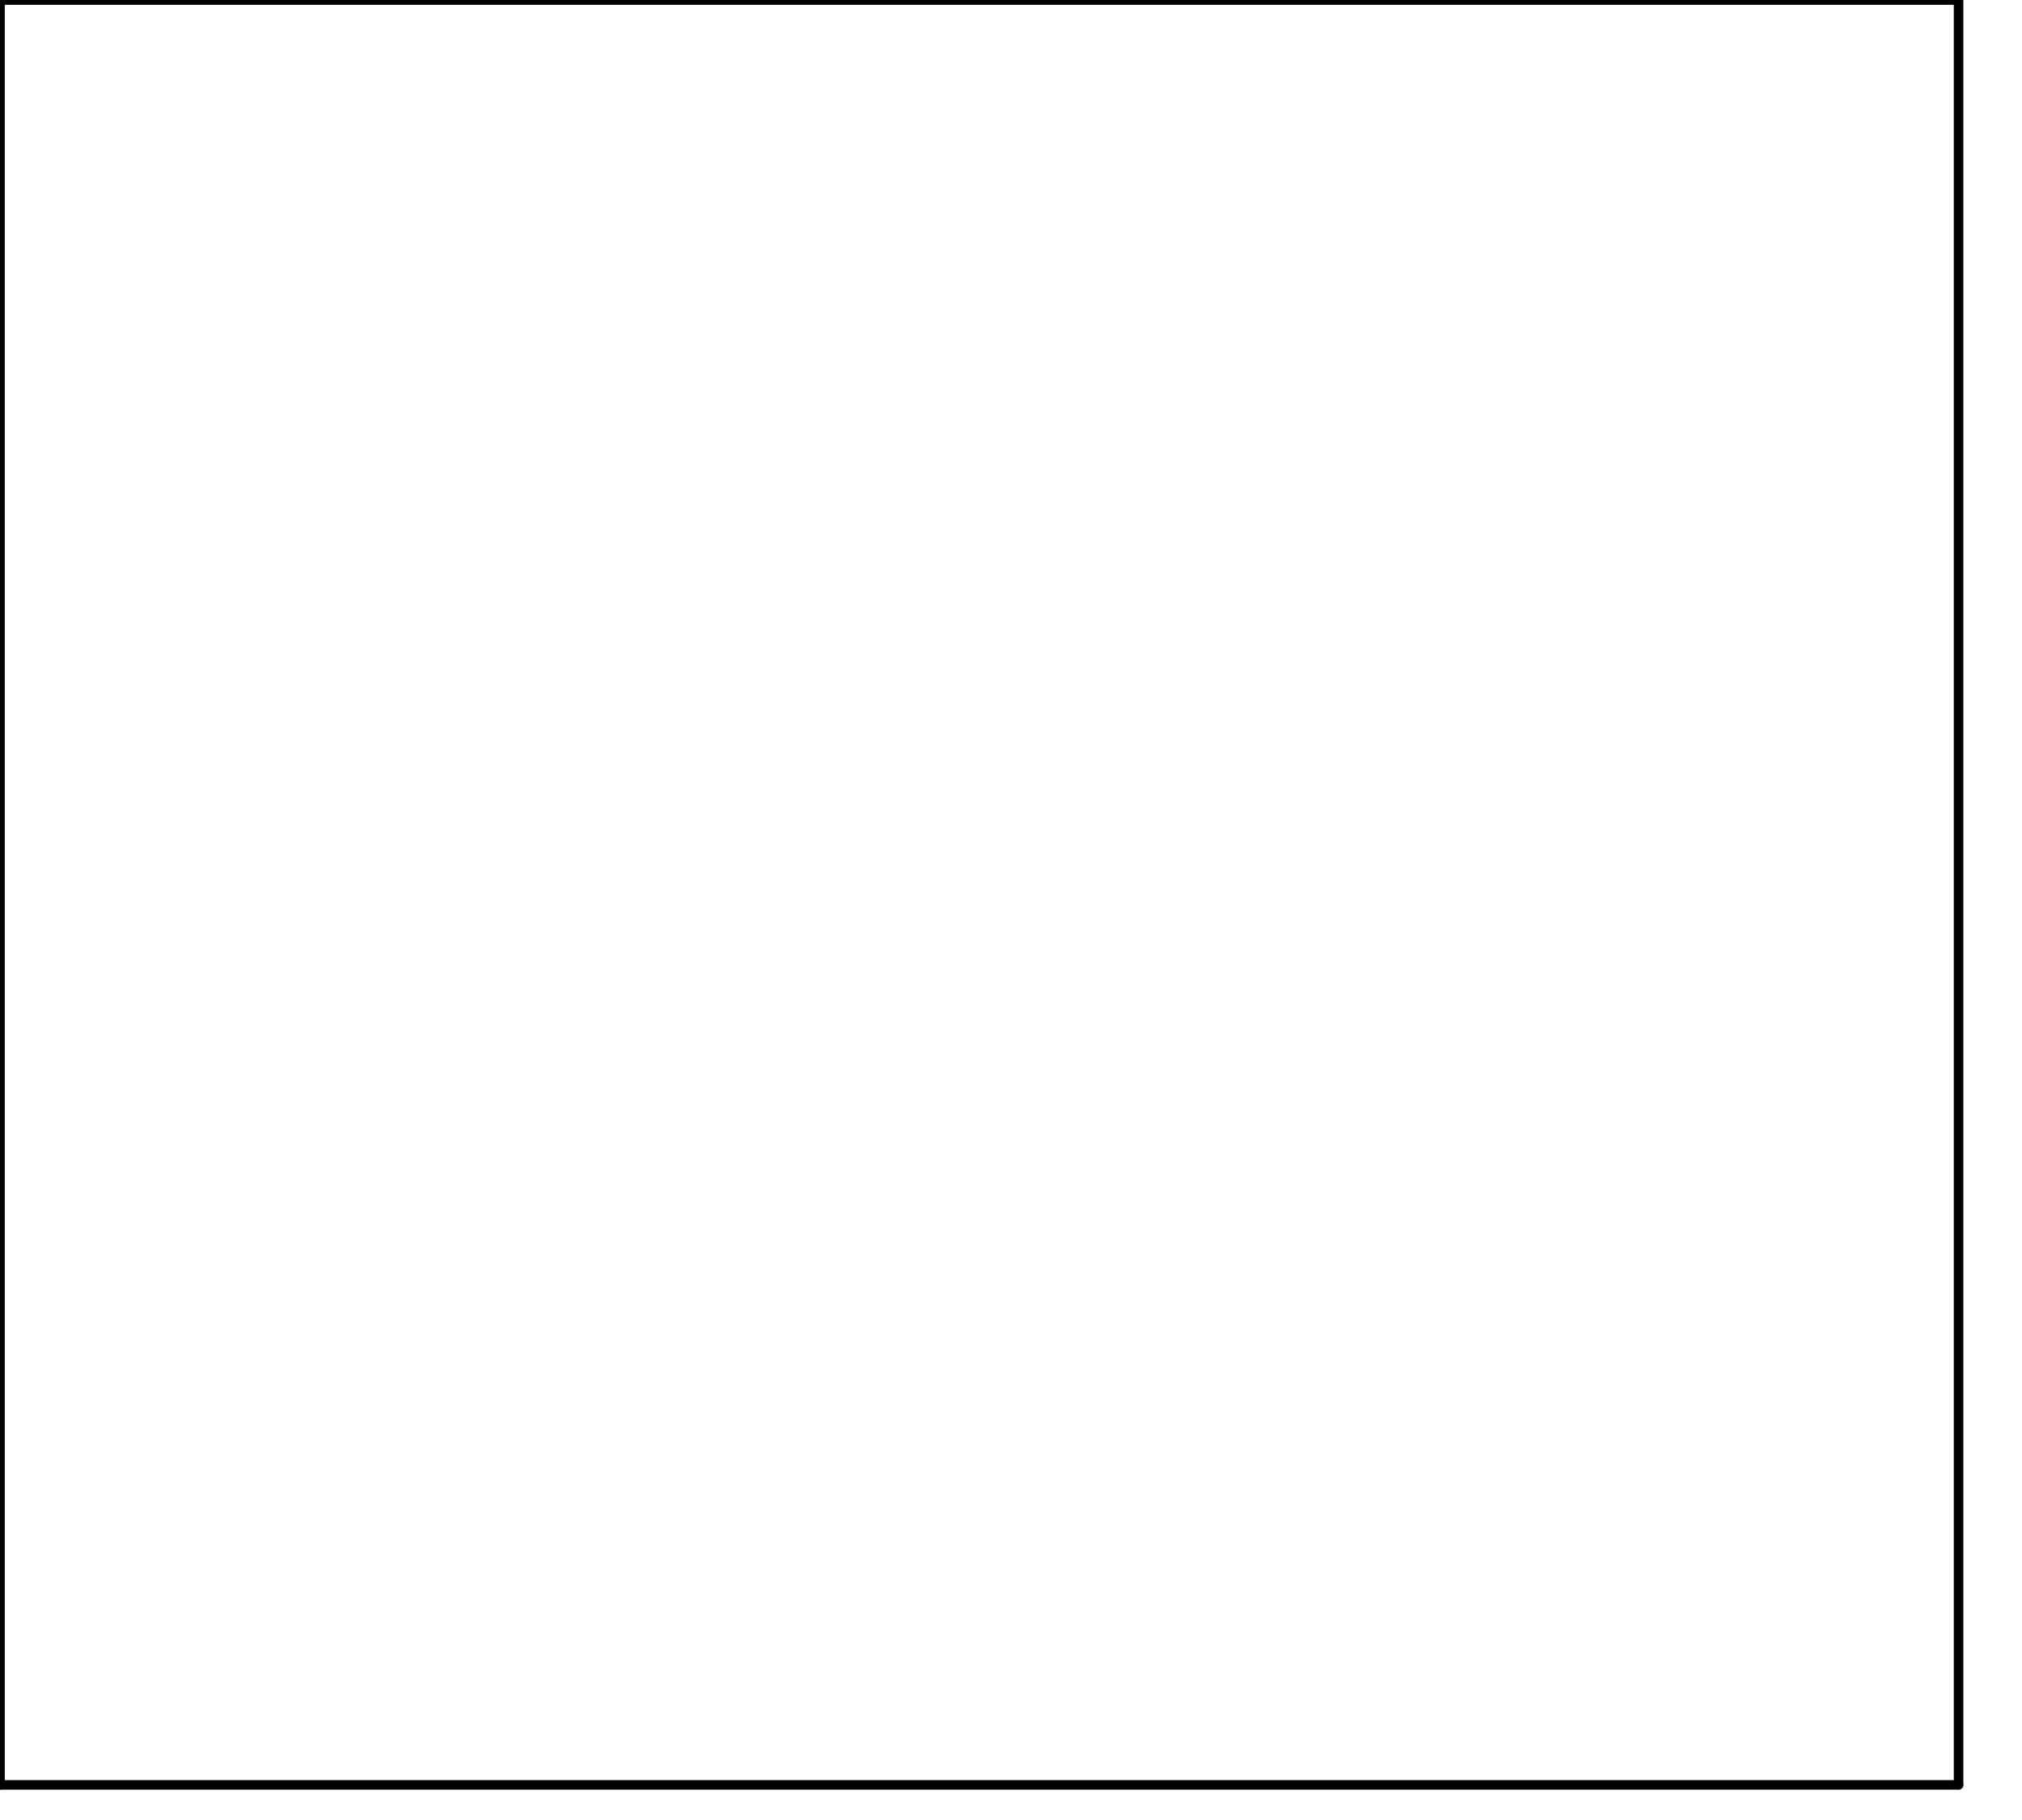
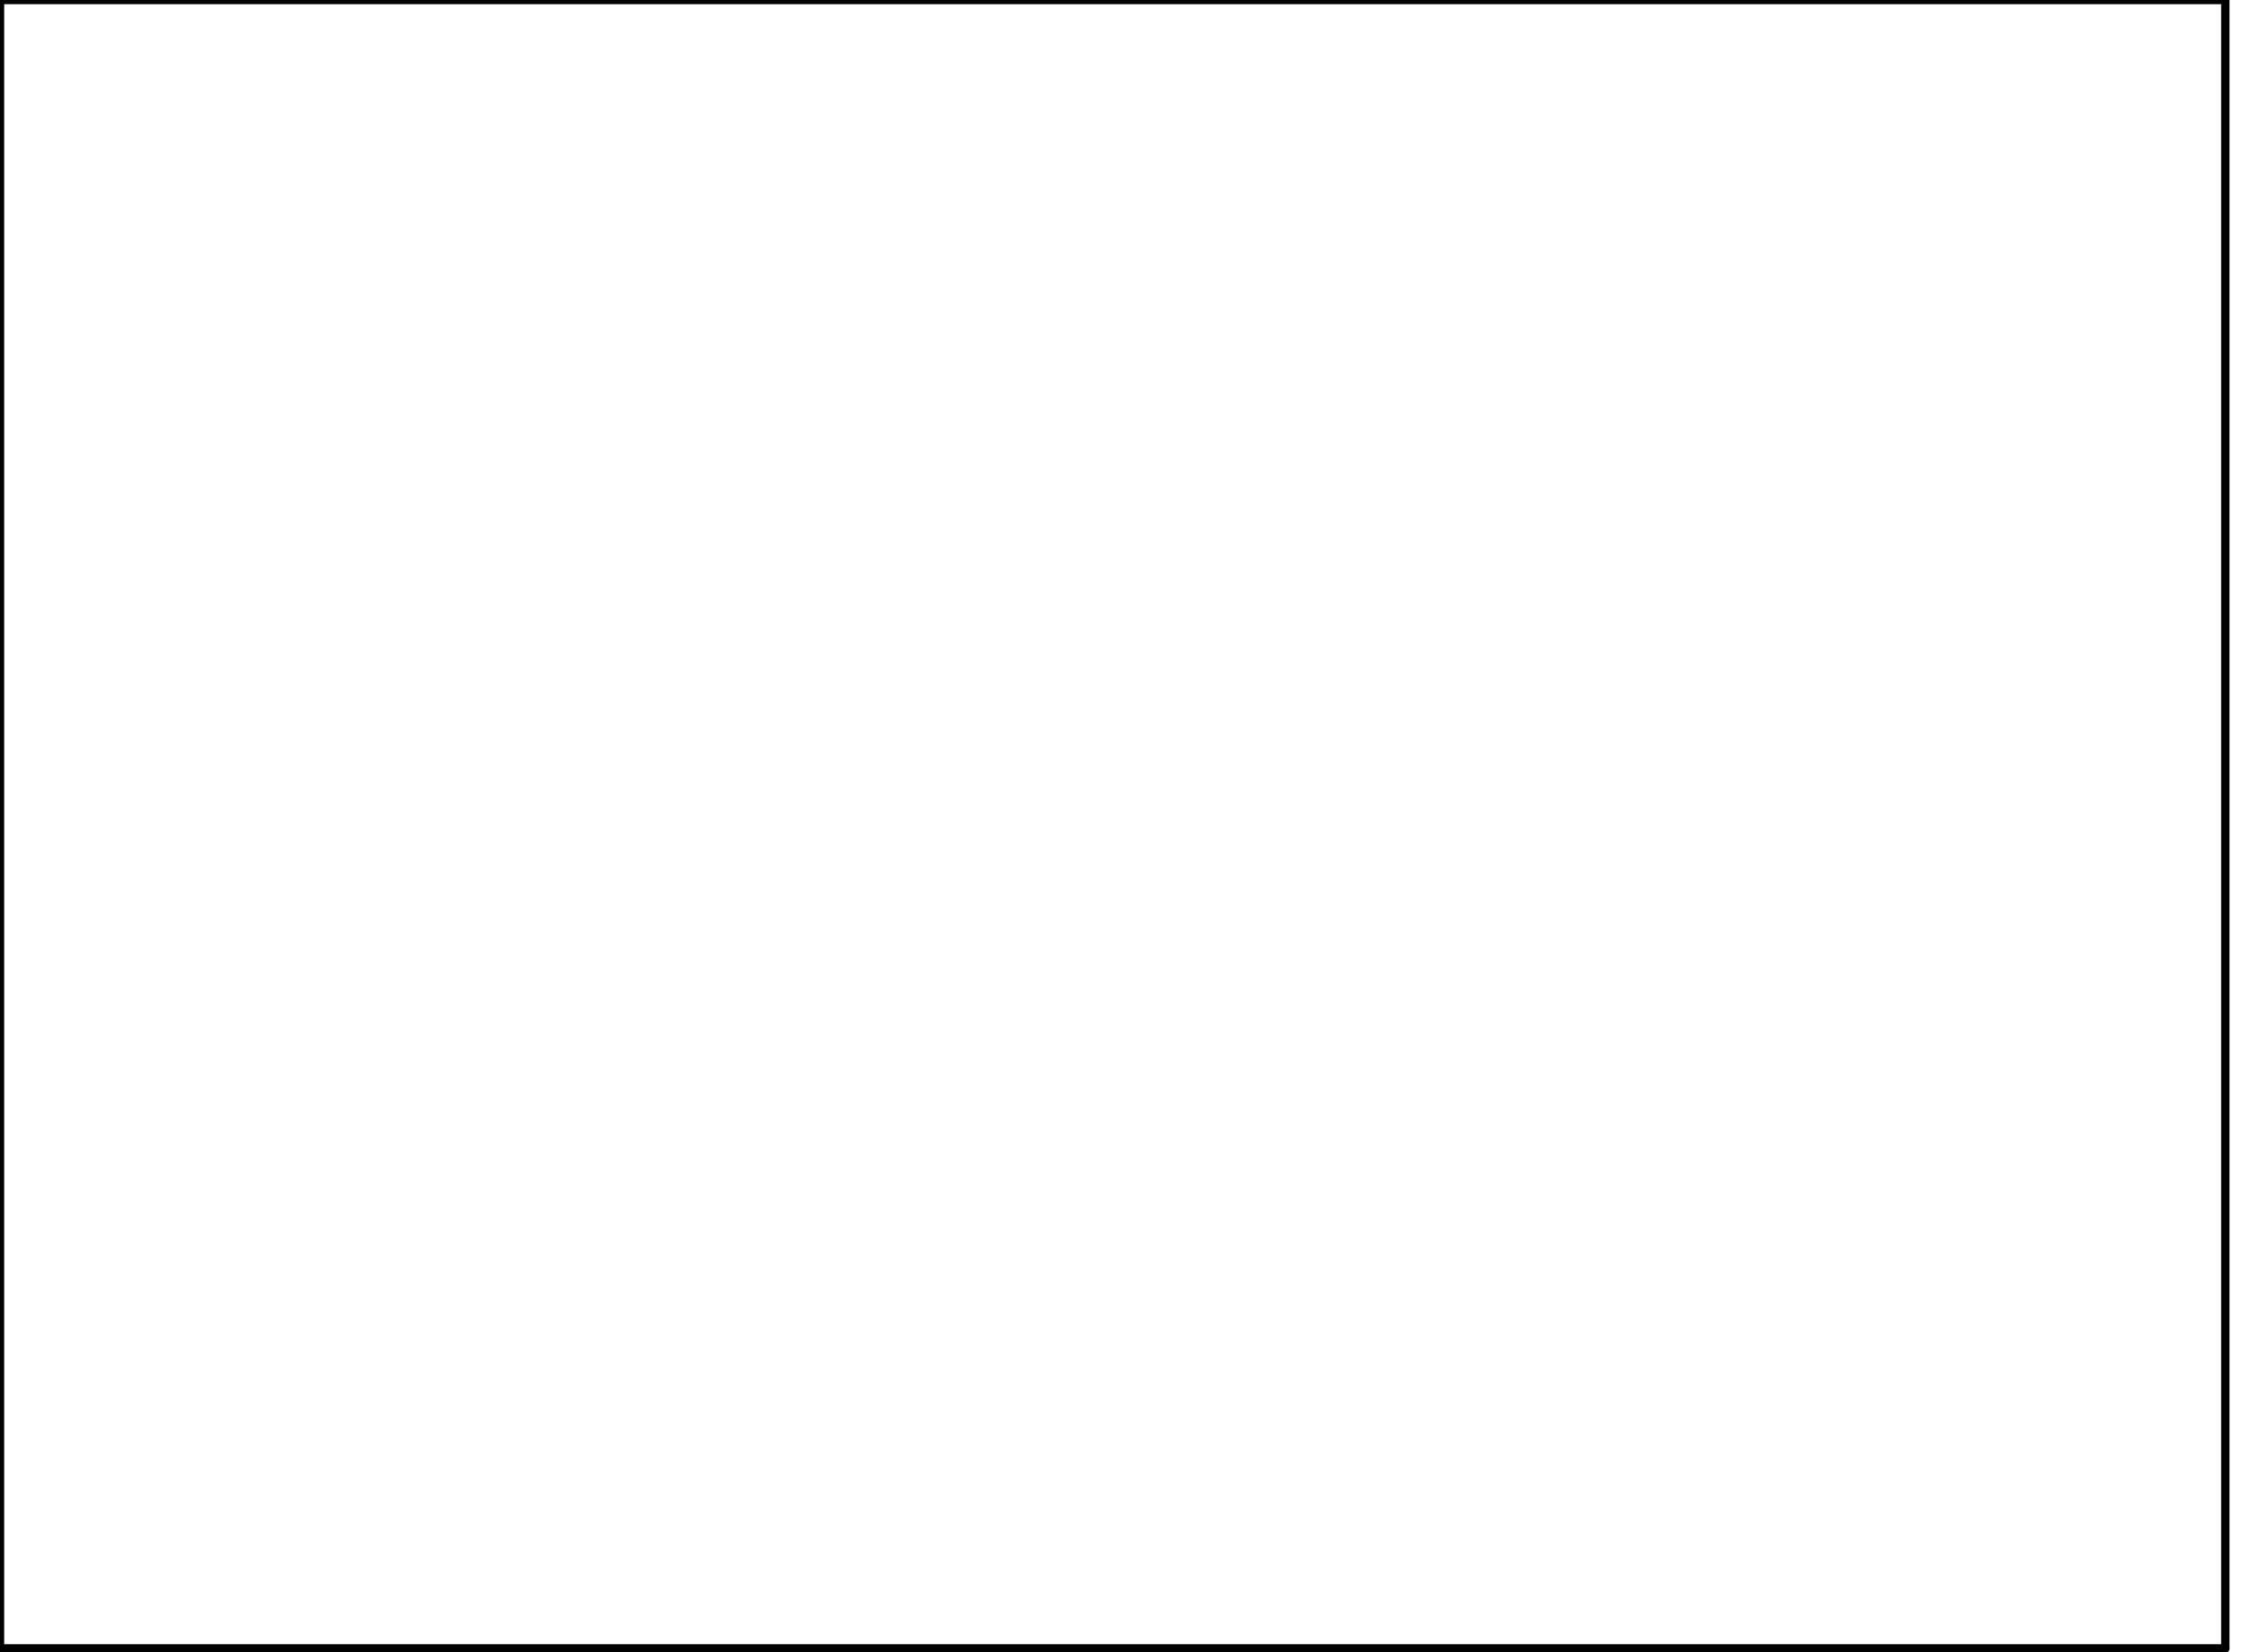
- <svg xmlns="http://www.w3.org/2000/svg" width="30" height="27" text-rendering="auto" shape-rendering="auto">
+ <svg xmlns="http://www.w3.org/2000/svg" width="38" height="28" text-rendering="auto" shape-rendering="auto">
  <defs />
-   <line x1="0" y1="0" x2="10249" y2="0" style="stroke-width: 50.0;stroke: rgb(0,0,0);stroke-opacity: 1.0;stroke-linecap: round;stroke-linejoin: round;" transform="matrix(0.002835,0,0,0.002835,0,0)" />
-   <line x1="10250" y1="0" x2="10250" y2="9339" style="stroke-width: 50.0;stroke: rgb(0,0,0);stroke-opacity: 1.0;stroke-linecap: round;stroke-linejoin: round;" transform="matrix(0.002835,0,0,0.002835,0,0)" />
-   <line x1="10250" y1="9340" x2="1" y2="9340" style="stroke-width: 50.0;stroke: rgb(0,0,0);stroke-opacity: 1.0;stroke-linecap: round;stroke-linejoin: round;" transform="matrix(0.002835,0,0,0.002835,0,0)" />
-   <line x1="0" y1="9340" x2="0" y2="1" style="stroke-width: 50.0;stroke: rgb(0,0,0);stroke-opacity: 1.0;stroke-linecap: round;stroke-linejoin: round;" transform="matrix(0.002835,0,0,0.002835,0,0)" />
+   <line x1="0" y1="0" x2="13309" y2="0" style="stroke-width: 50.0;stroke: rgb(0,0,0);stroke-opacity: 1.0;stroke-linecap: round;stroke-linejoin: round;" transform="matrix(0.002835,0,0,0.002835,0,0)" />
+   <line x1="13310" y1="0" x2="13310" y2="9859" style="stroke-width: 50.0;stroke: rgb(0,0,0);stroke-opacity: 1.0;stroke-linecap: round;stroke-linejoin: round;" transform="matrix(0.002835,0,0,0.002835,0,0)" />
+   <line x1="13310" y1="9860" x2="1" y2="9860" style="stroke-width: 50.0;stroke: rgb(0,0,0);stroke-opacity: 1.0;stroke-linecap: round;stroke-linejoin: round;" transform="matrix(0.002835,0,0,0.002835,0,0)" />
+   <line x1="0" y1="9860" x2="0" y2="1" style="stroke-width: 50.0;stroke: rgb(0,0,0);stroke-opacity: 1.0;stroke-linecap: round;stroke-linejoin: round;" transform="matrix(0.002835,0,0,0.002835,0,0)" />
</svg>
